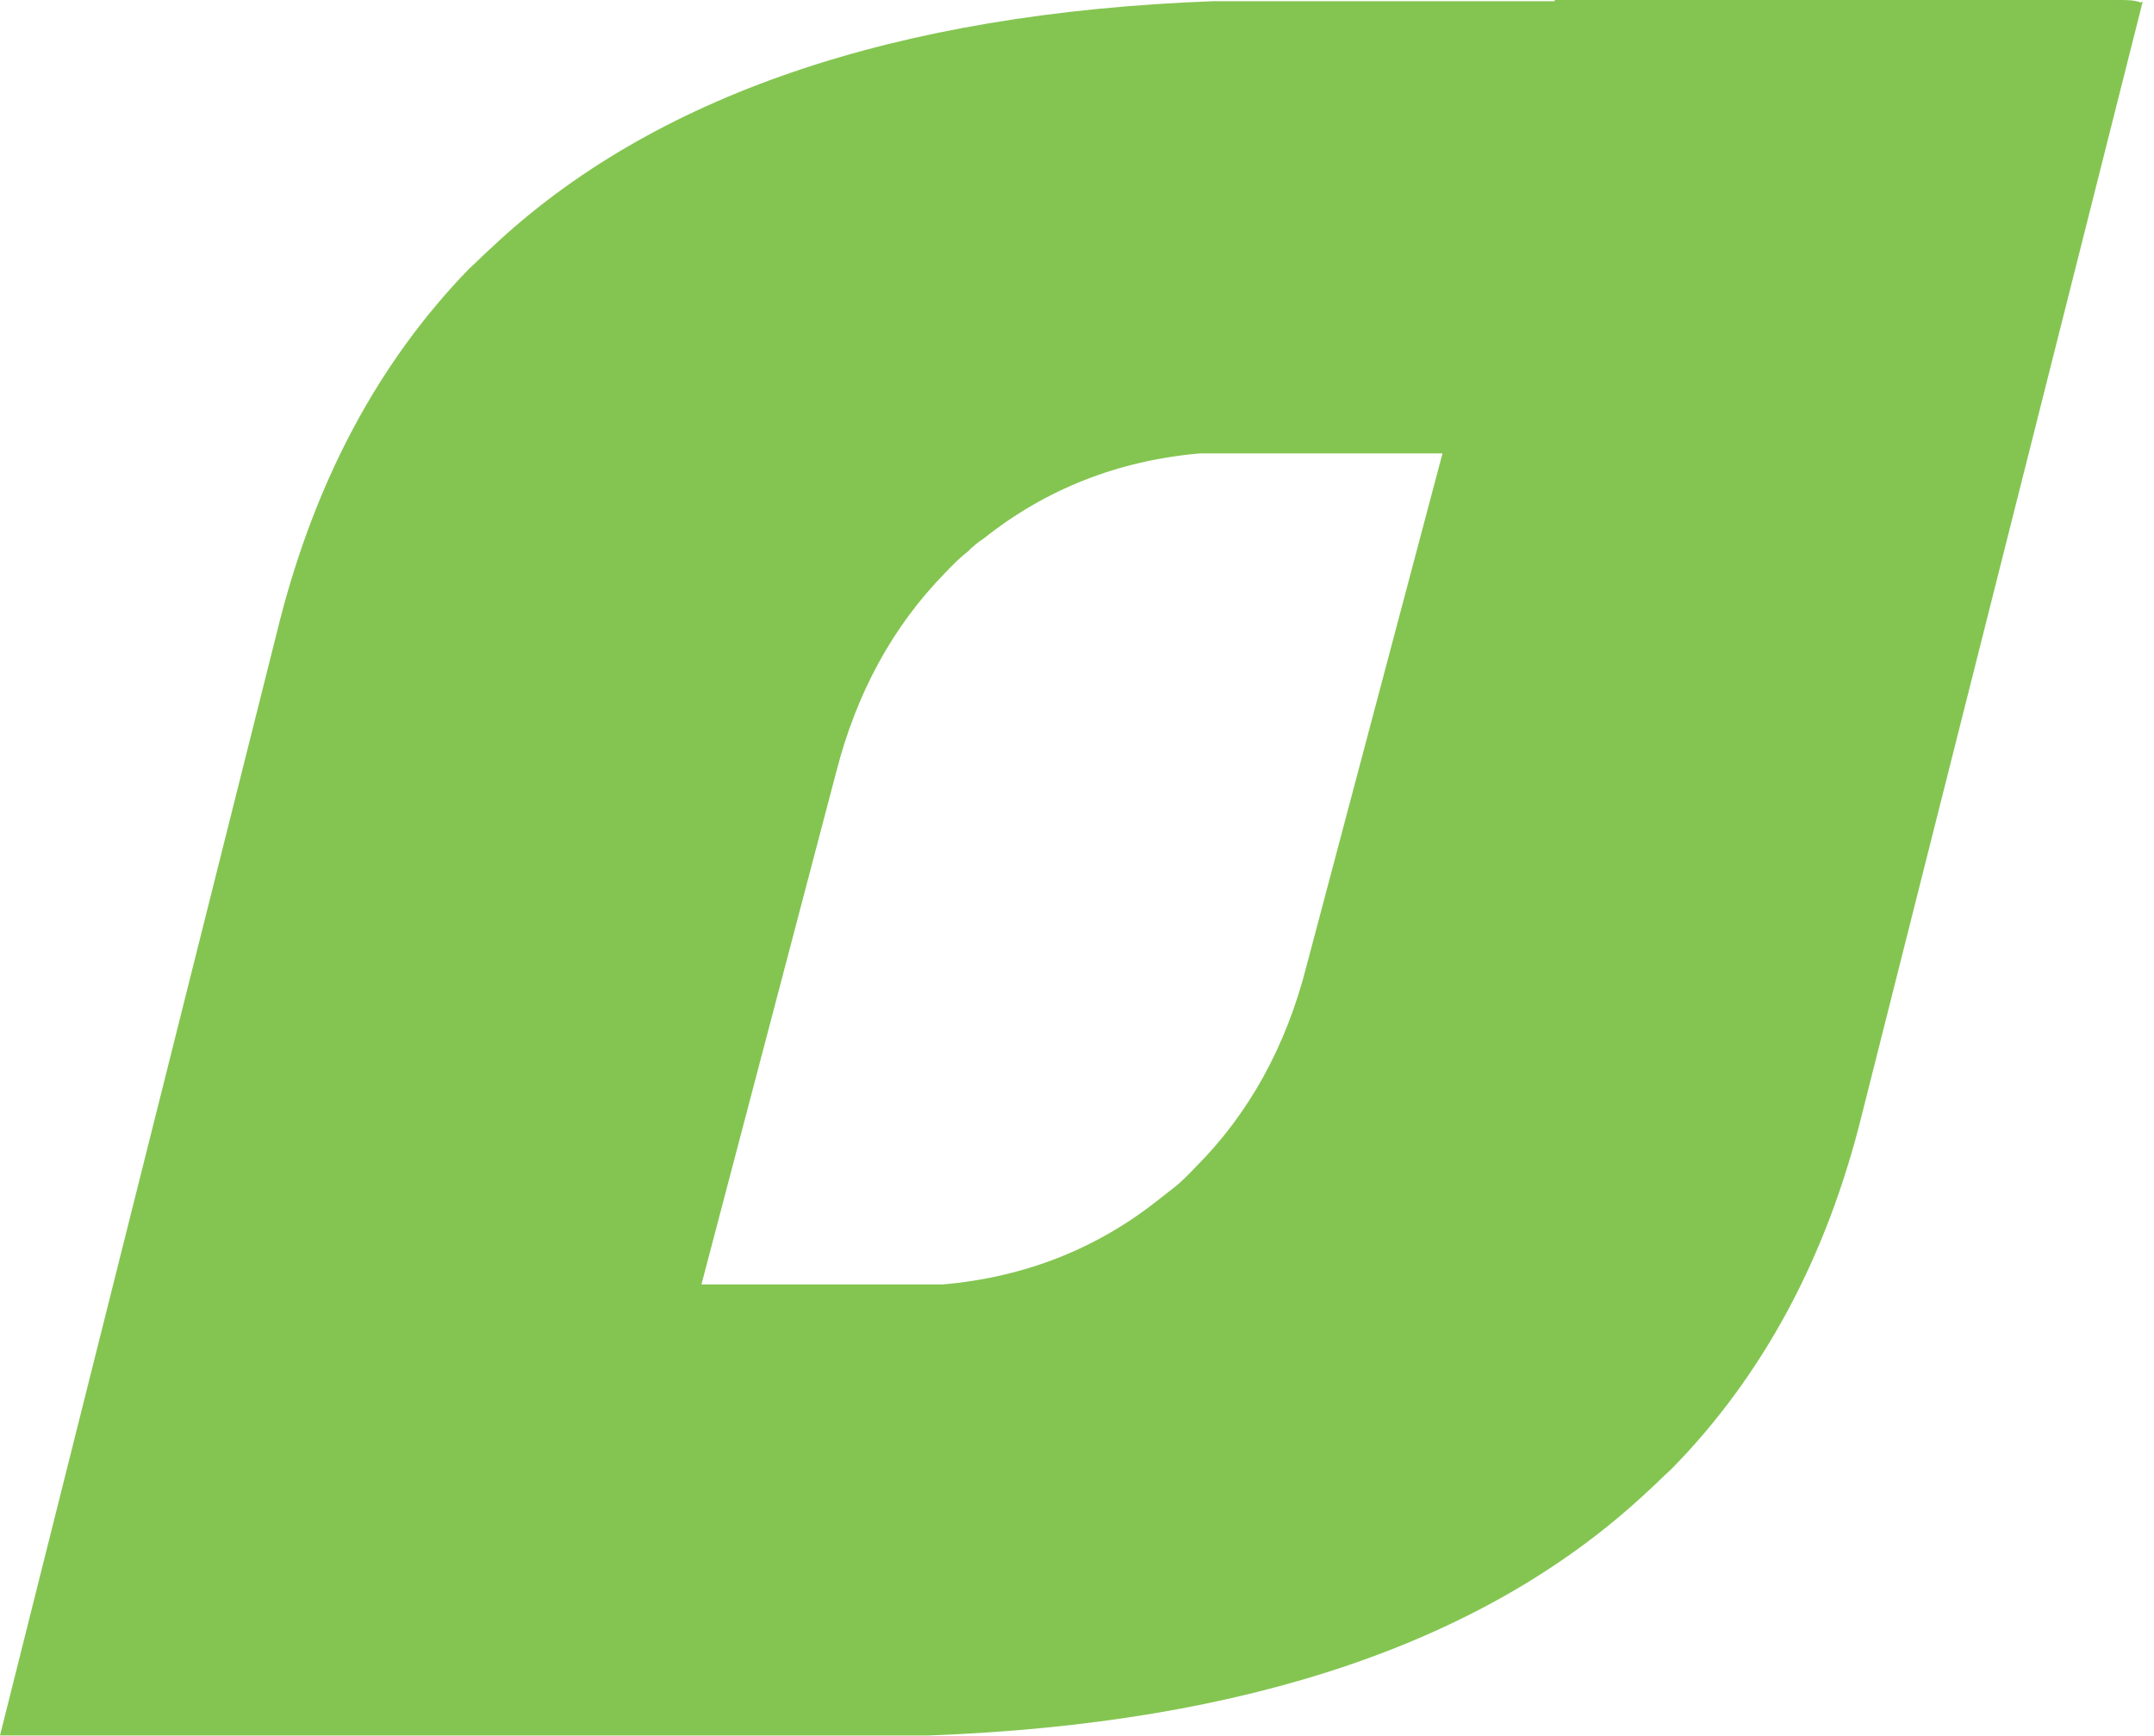
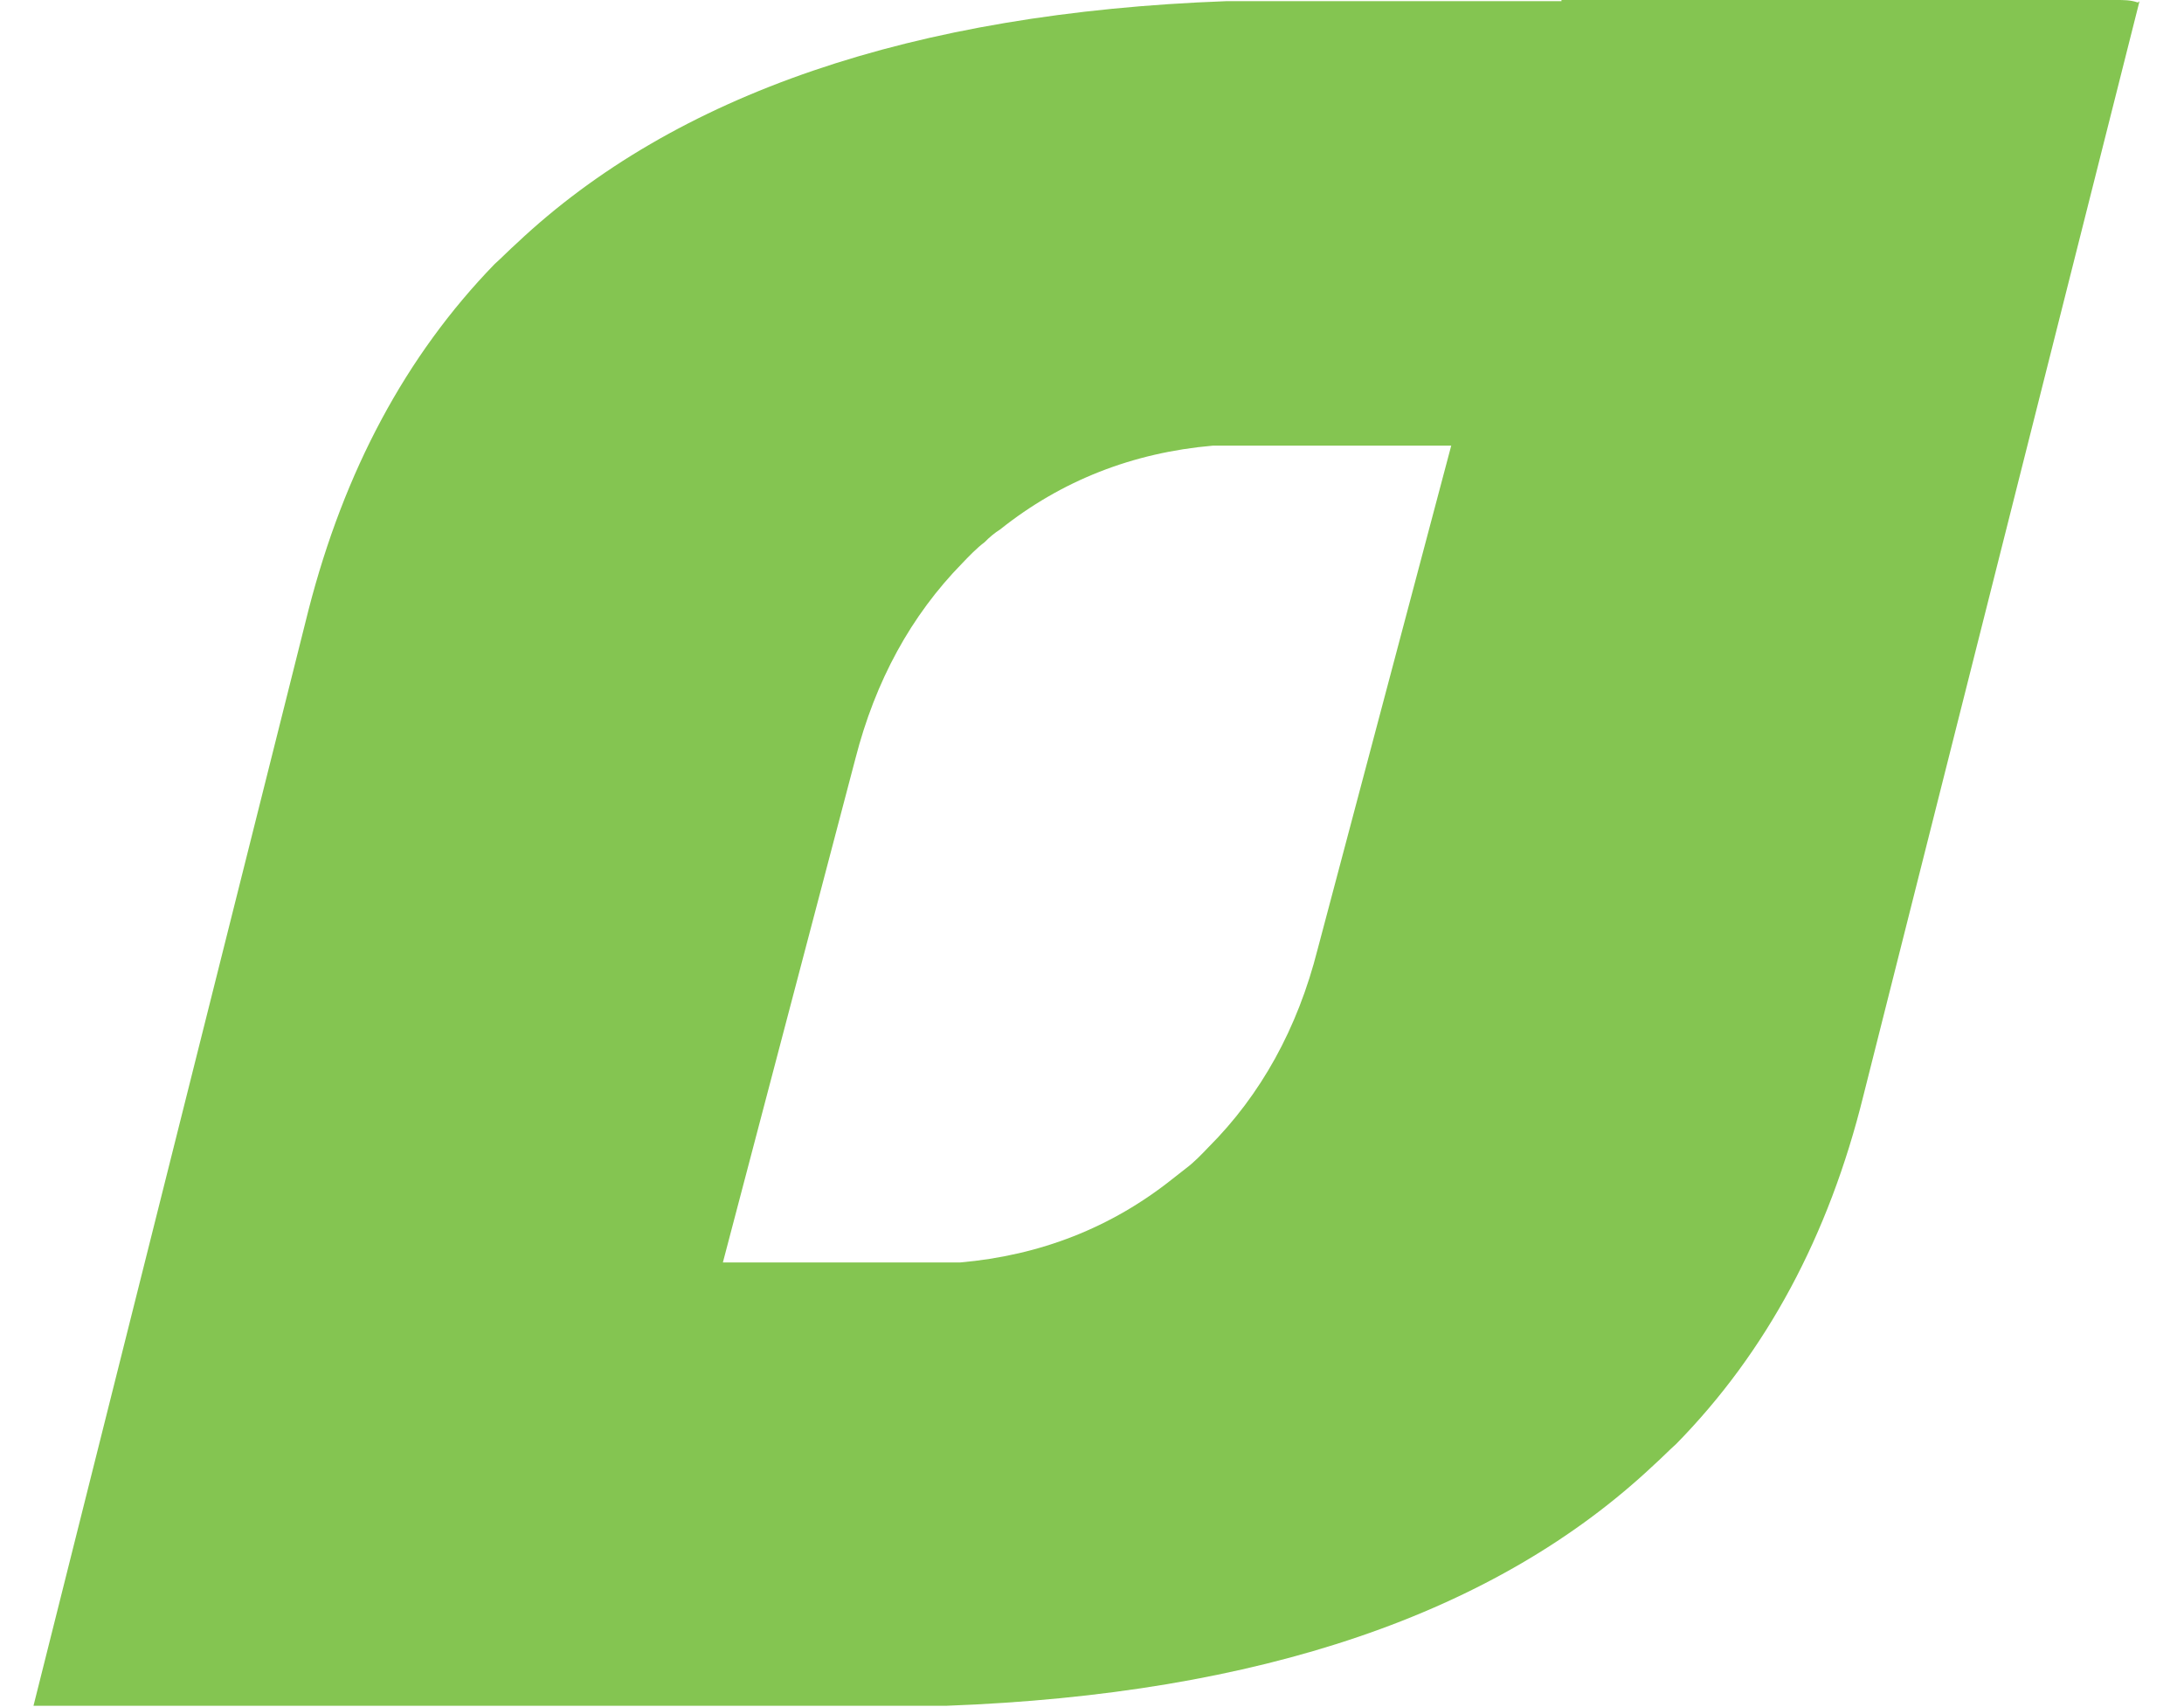
- <svg xmlns="http://www.w3.org/2000/svg" viewBox="0 0 67 54" fill="none">
+ <svg xmlns="http://www.w3.org/2000/svg" width="32" height="25" viewBox="0 0 67 54" fill="none">
  <path d="M66.581 0.074C66.37 0 66.158 0 65.911 0L48.358 0V0.037L37.749 0.037C27.81 0.405 20.302 2.983 15.297 7.696C15.05 7.917 14.839 8.138 14.592 8.359C11.772 11.268 9.834 14.914 8.706 19.296L0 53.985H18.293H28.902C38.807 53.617 46.279 51.076 51.284 46.362C51.531 46.141 51.742 45.92 51.989 45.699C54.844 42.79 56.818 39.108 57.91 34.689L66.652 0.037C66.616 0.074 66.616 0.074 66.581 0.074ZM40.639 30.049C40.005 32.553 38.842 34.652 37.185 36.309C36.974 36.53 36.727 36.788 36.48 36.972C36.339 37.082 36.198 37.193 36.057 37.303C34.119 38.85 31.863 39.734 29.325 39.955H21.818L26.012 24.01C26.646 21.542 27.774 19.48 29.396 17.823C29.607 17.602 29.854 17.344 30.101 17.16C30.242 17.013 30.418 16.866 30.594 16.755C32.533 15.209 34.788 14.325 37.326 14.104H44.869L40.639 30.049Z" fill="#84C551" />
</svg>
